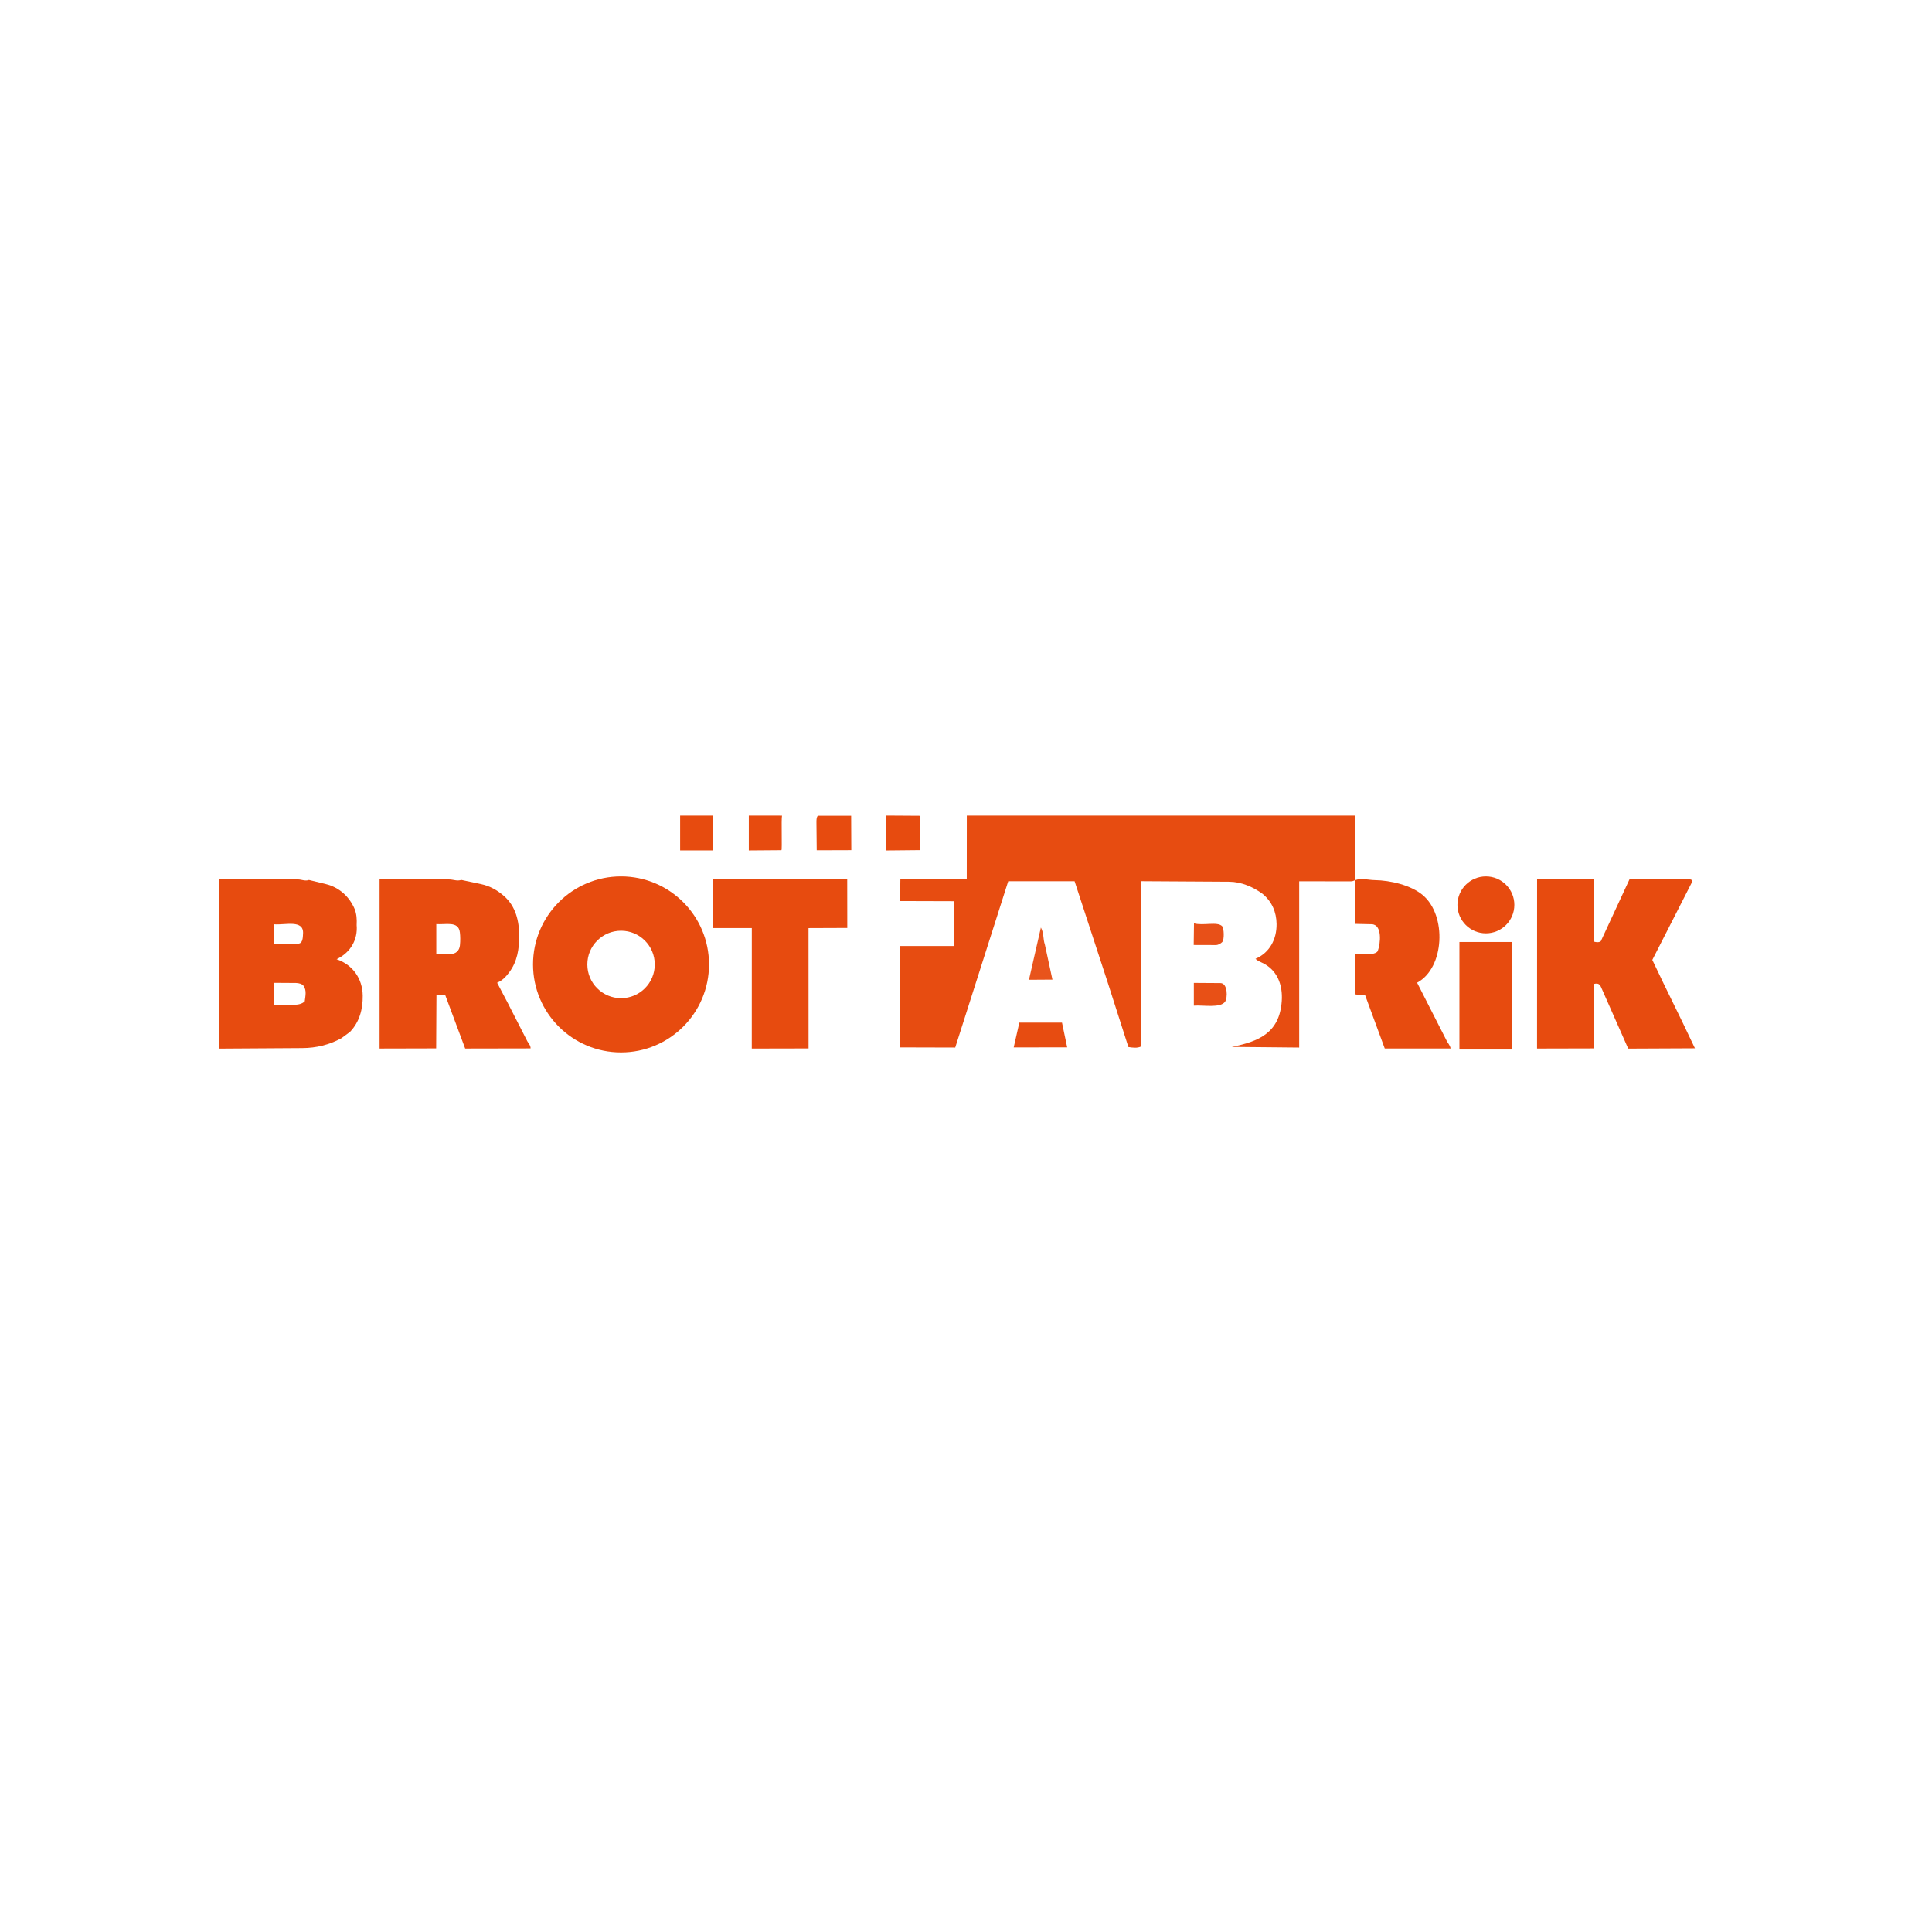
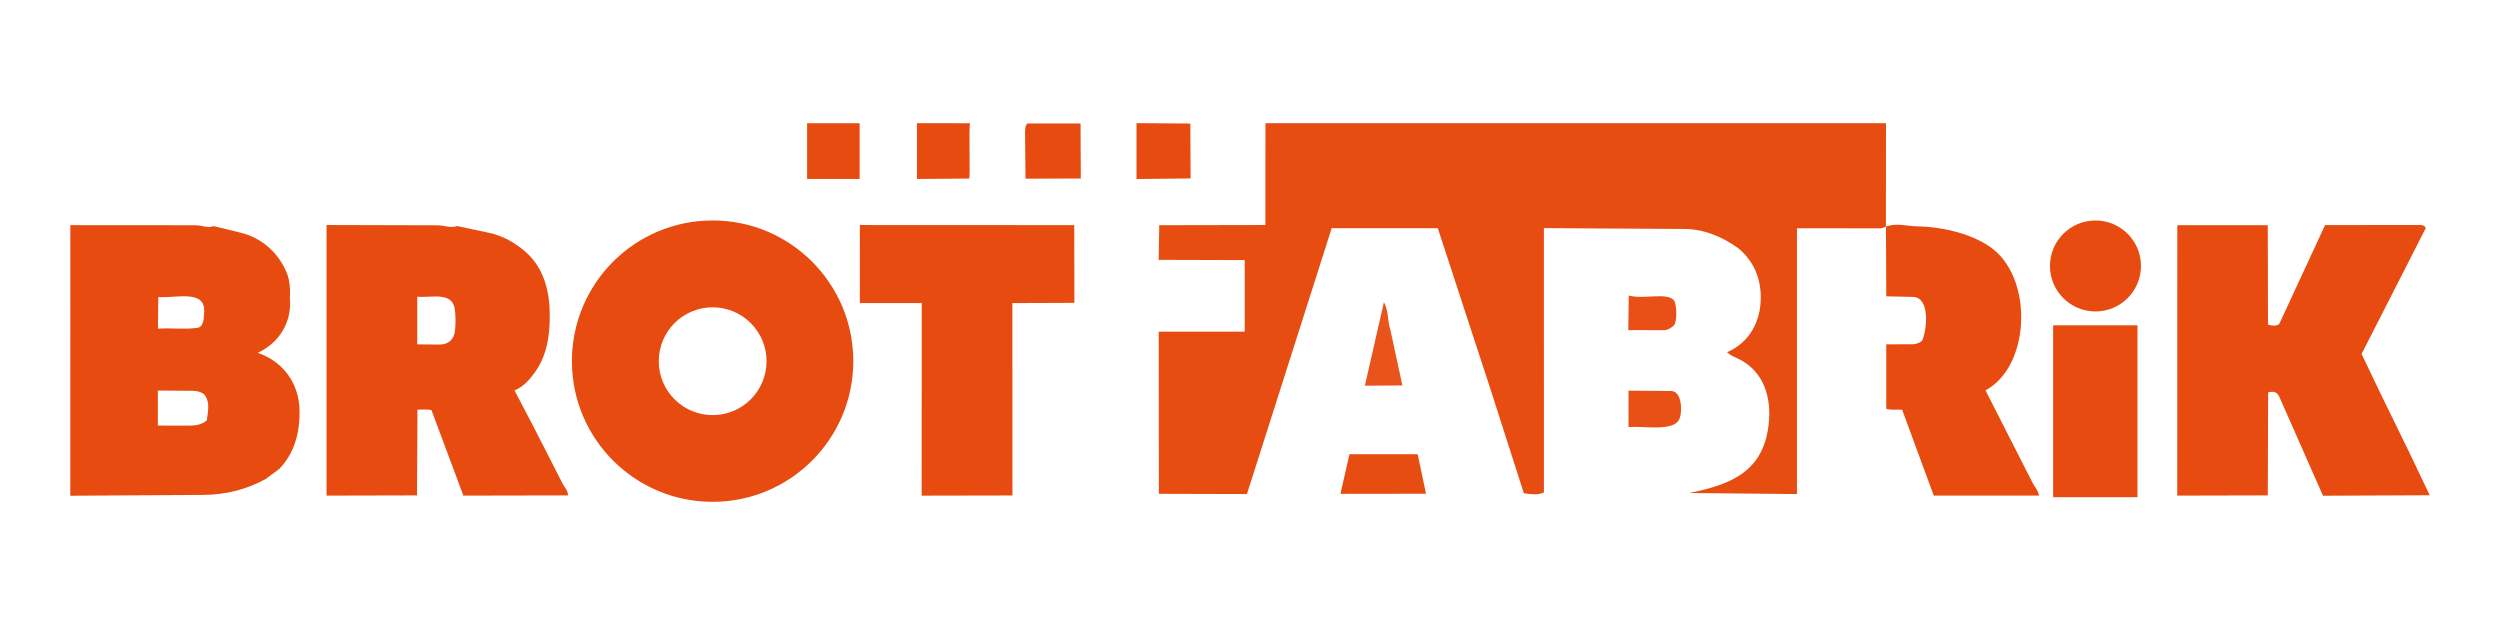
- <svg xmlns="http://www.w3.org/2000/svg" id="Ebene_1" version="1.1" viewBox="0 0 1700.79 1700.79">
+ <svg xmlns="http://www.w3.org/2000/svg" id="Ebene_1" version="1.1" viewBox="0 0 1700.79 425.2">
  <defs>
    <style>
      .st0 {
        fill: #e85018;
      }

      .st1 {
        fill: #e85016;
      }

      .st2 {
        fill: #e74c11;
      }

      .st3 {
        fill: #e74b0f;
      }

      .st4 {
        fill: #e8541c;
      }
    </style>
  </defs>
-   <path class="st2" d="M1192.71,774.96c-.98.38-1.84.92-3.41.92l-45.59-.05v146.35s-59.37-.58-59.37-.58c23.77-4.77,42.09-12.23,44.02-40.41.98-14.22-4.02-27.73-17.75-33.87-1.86-.83-3.55-1.53-5.37-3.24,12.5-5.39,18.7-17.23,18.56-30.6-.11-10.5-4.03-19.76-12.39-26.64-8.3-6-18.47-10.55-29.47-10.62l-77.55-.47.02,145.56c-3.5,1.53-7.14.99-11.05.41l-18.44-57.53-15.39-47-13.54-41.4h-58.42s-46.66,146.38-46.66,146.38l-48.48-.13-.08-89.26h47.34s0-39.41,0-39.41l-47.37-.14.31-19.07,58.43-.11.04-56.06h341.65s-.05,56.96-.05,56.96Z" />
+   <path class="st2" d="M1283.04,154.2c-1.21.47-2.27,1.14-4.21,1.14l-56.33-.06v180.84l-73.36-.72c29.37-5.89,52.01-15.11,54.39-49.93,1.21-17.57-4.97-34.27-21.93-41.85-2.3-1.03-4.39-1.89-6.64-4,15.45-6.66,23.11-21.29,22.93-37.81-.14-12.97-4.98-24.42-15.31-32.92-10.26-7.41-22.82-13.04-36.42-13.12l-95.83-.58.02,179.86c-4.32,1.89-8.82,1.22-13.65.51l-22.79-71.09-19.02-58.08-16.73-51.16h-72.19l-57.66,180.88-59.91-.16-.1-110.3h58.5v-48.7l-58.53-.17.38-23.56,72.2-.14.05-69.27h422.17l-.06,70.38h.01Z" />
  <g>
-     <path class="st3" d="M296.29,844.43c14.16,4.85,22.84,16.98,23.02,32.1.15,11.95-2.89,23.21-11.21,31.86l-7.6,5.6c-10.6,5.75-21.99,8.59-34.31,8.66l-73.13.46.04-148.97,69.07.05c3.33,0,6.38,1.75,9.81.48l14.96,3.65c11.61,2.83,20.64,10.99,25.3,22.04,1.74,4.48,1.98,9.13,1.72,14.06,1.1,12.54-5.19,24.11-17.67,30.02ZM266.78,821.93c.77-12.65-15.75-7.44-25.26-8.23l-.2,17.41c7.49-.45,14.45.53,21.62-.42,3.66-.49,3.64-5.38,3.84-8.75ZM268.25,881.56c.68-5.29,1.72-9.6-.94-13.6-1.24-1.87-4.52-2.61-6.81-2.63l-19.23-.12v19.26s17.56.04,17.56.04c3.43,0,6.97-.64,9.41-2.95Z" />
-     <path class="st3" d="M624.16,849c0,42.78-34.68,77.46-77.46,77.46s-77.46-34.68-77.46-77.46,34.68-77.46,77.46-77.46c42.78,0,77.46,34.68,77.46,77.46ZM576.41,849.04c0-16.39-13.29-29.68-29.68-29.68s-29.68,13.29-29.68,29.68,13.29,29.68,29.68,29.68,29.68-13.29,29.68-29.68Z" />
-     <path class="st3" d="M448.03,884.96l16.14,31.58c1.04,2.03,2.97,3.6,2.92,6.39l-57.59.11-17.59-47.14c-2.55-.44-4.49-.15-7.69-.22l-.26,47.24-49.81.12v-148.99s61.23.16,61.23.16c3.6,0,6.96,1.7,10.71.42l17.55,3.73c7.57,1.61,14.33,5.41,20.14,10.53,10.17,8.95,13.29,21.86,13.28,35.12-.01,11.53-1.69,22.47-8.72,31.85-2.8,3.73-5.64,7.05-10.71,9.26l10.42,19.82ZM404.9,832.1c.39-3.99.36-7.67-.06-11.26-1.2-10.36-12.55-6.63-20.76-7.32v26.24s12.3.11,12.3.11c4.71.04,8.04-2.77,8.53-7.77Z" />
+     <path class="st3" d="M175.36,240.04c17.5,5.99,28.22,20.98,28.45,39.66.19,14.77-3.57,28.68-13.85,39.37l-9.39,6.92c-13.1,7.11-27.17,10.61-42.4,10.7l-90.36.57.05-184.08,85.35.06c4.11,0,7.88,2.16,12.12.59l18.49,4.51c14.35,3.5,25.5,13.58,31.26,27.23,2.15,5.54,2.45,11.28,2.13,17.37,1.36,15.5-6.41,29.79-21.83,37.09h0ZM138.9,212.24c.95-15.63-19.46-9.19-31.21-10.17l-.25,21.51c9.26-.56,17.86.65,26.72-.52,4.52-.61,4.5-6.65,4.74-10.81h0ZM140.71,285.92c.84-6.54,2.13-11.86-1.16-16.81-1.53-2.31-5.59-3.23-8.41-3.25l-23.76-.15v23.8l21.7.05c4.24,0,8.61-.79,11.63-3.65h.01Z" />
+     <path class="st3" d="M580.5,245.69c0,52.86-42.85,95.71-95.71,95.71s-95.71-42.85-95.71-95.71,42.85-95.71,95.71-95.71,95.71,42.85,95.71,95.71ZM521.5,245.74c0-20.25-16.42-36.67-36.67-36.67s-36.67,16.42-36.67,36.67,16.42,36.67,36.67,36.67,36.67-16.42,36.67-36.67Z" />
+     <path class="st3" d="M362.86,290.12l19.94,39.02c1.29,2.51,3.67,4.45,3.61,7.9l-71.16.14-21.74-58.25c-3.15-.54-5.55-.19-9.5-.27l-.32,58.37-61.55.15v-184.1l75.66.2c4.45,0,8.6,2.1,13.23.52l21.69,4.61c9.35,1.99,17.71,6.68,24.89,13.01,12.57,11.06,16.42,27.01,16.41,43.4-.01,14.25-2.09,27.77-10.78,39.36-3.46,4.61-6.97,8.71-13.23,11.44l12.88,24.49-.02.02ZM309.57,224.81c.48-4.93.44-9.48-.07-13.91-1.48-12.8-15.51-8.19-25.65-9.05v32.42l15.2.14c5.82.05,9.93-3.42,10.54-9.6h-.01Z" />
  </g>
-   <path class="st3" d="M1454.58,845.05l10.01,20.91,16.35,33.48,11.16,23.4-58.75.27-23.77-53.83c-1.16-2.64-2.39-4.08-6.43-3.08l-.2,56.73-49.85.12.04-148.88h49.81s.11,54.77.11,54.77c2.26.61,4.47.9,6.19-.37l25.25-54.47,51.8-.05c1.63,0,3.01.11,3.62,1.72l-16.04,31.46-19.3,37.82Z" />
-   <polygon class="st3" points="711.79 922.96 661.81 923.06 661.84 817.02 627.77 817.03 627.79 774.06 745.83 774.12 745.89 816.91 711.76 817.04 711.79 922.96" />
-   <path class="st3" d="M1192.71,774.96c5.77-2.26,11.72-.23,17.49-.15,13.74.21,31.72,4.34,42.27,13.17,21.34,17.86,19.28,64.18-4.95,77.1l9.96,19.59,15.95,31.3c1.22,2.4,3.12,4.22,3.57,7.05h-57.96s-17.4-47.24-17.4-47.24c-3.17-.3-5.57.32-8.75-.47v-35.56s14.86-.05,14.86-.05c1.42,0,4.56-1.03,5.14-2.53,2.51-6.52,4.06-23.33-5.39-23.53l-14.6-.32-.18-38.37Z" />
+   <path class="st3" d="M1606.62,240.81l12.37,25.84,20.2,41.37,13.79,28.91-72.6.33-29.37-66.52c-1.43-3.26-2.95-5.04-7.95-3.81l-.25,70.1-61.6.15.05-183.97h61.55l.14,67.68c2.79.75,5.52,1.11,7.65-.46l31.2-67.31,64.01-.06c2.01,0,3.72.14,4.47,2.13l-19.82,38.87-23.85,46.73Z" />
+   <polygon class="st3" points="688.78 337.08 627.02 337.2 627.06 206.17 584.96 206.18 584.98 153.09 730.84 153.16 730.92 206.04 688.74 206.2 688.78 337.08" />
+   <path class="st3" d="M1283.04,154.2c7.13-2.79,14.48-.28,21.61-.19,16.98.26,39.2,5.36,52.23,16.27,26.37,22.07,23.82,79.31-6.12,95.27l12.31,24.21,19.71,38.68c1.51,2.97,3.86,5.21,4.41,8.71h-71.62l-21.5-58.37c-3.92-.37-6.88.4-10.81-.58v-43.94l18.36-.06c1.75,0,5.63-1.27,6.35-3.13,3.1-8.06,5.02-28.83-6.66-29.08l-18.04-.4-.22-47.41h-.01Z" />
  <g>
-     <rect class="st3" x="1284.77" y="829.28" width="46.44" height="94.62" />
-     <circle class="st3" cx="1308.07" cy="796.6" r="25.05" />
+     <rect class="st3" x="1396.79" y="221.32" width="57.38" height="116.92" />
+     <circle class="st3" cx="1425.58" cy="180.94" r="30.95" />
  </g>
-   <path class="st3" d="M749.42,748.45l-30.44.1-.24-24.48c-.02-1.68-.06-4.67,1.23-5.92h29.32s.13,30.3.13,30.3Z" />
-   <polygon class="st3" points="809.87 748.42 780.1 748.72 780.1 717.98 809.74 718.17 809.87 748.42" />
-   <path class="st3" d="M688.43,718.03c-.76,3.26.25,30.45-.53,30.45l-28.7.22v-30.71s29.23.04,29.23.04Z" />
-   <rect class="st3" x="598.74" y="718.01" width="28.91" height="30.67" />
+   <path class="st3" d="M735.28,121.44l-37.61.12-.3-30.25c-.02-2.08-.07-5.77,1.52-7.32h36.23l.16,37.44Z" />
+   <polygon class="st3" points="809.98 121.4 773.19 121.78 773.19 83.79 809.81 84.03 809.98 121.4" />
+   <path class="st3" d="M659.92,83.85c-.94,4.03.31,37.63-.65,37.63l-35.46.27v-37.95l36.12.05h0Z" />
+   <rect class="st3" x="549.09" y="83.83" width="35.72" height="37.9" />
  <g>
-     <polygon class="st2" points="939.47 922 892.38 922.06 897.34 900.25 934.9 900.23 939.47 922" />
-     <path class="st4" d="M926.5,862.39l-20.68.14,10.5-46.01c2.8,5.15,1.78,10.13,3.48,14.95l6.69,30.92Z" />
+     <polygon class="st2" points="970.12 335.89 911.93 335.97 918.06 309.02 964.47 308.99 970.12 335.89" />
+     <path class="st4" d="M954.09,262.23l-25.55.17,12.97-56.85c3.46,6.36,2.2,12.52,4.3,18.47l8.27,38.21h.01Z" />
  </g>
  <g>
-     <path class="st1" d="M1074.36,865.42c6.5.04,6.45,13.05,4.13,16.36-4.12,5.9-19.34,2.86-27.52,3.5v-20.01s23.39.15,23.39.15Z" />
-     <path class="st0" d="M1075.86,815.35c1.71,1.74,2.08,11.96.1,13.94-1.24,1.24-3.21,2.69-5.8,2.68l-19.31-.06.25-19.04c8.12,2.25,20.54-1.82,24.77,2.48Z" />
+     <path class="st1" d="M1136.8,265.98c8.03.05,7.97,16.13,5.1,20.22-5.09,7.29-23.9,3.53-34.01,4.32v-24.73l28.9.19Z" />
+     <path class="st0" d="M1138.65,204.11c2.11,2.15,2.57,14.78.12,17.23-1.53,1.53-3.97,3.32-7.17,3.31l-23.86-.07.31-23.53c10.03,2.78,25.38-2.25,30.61,3.06h-.01Z" />
  </g>
</svg>
